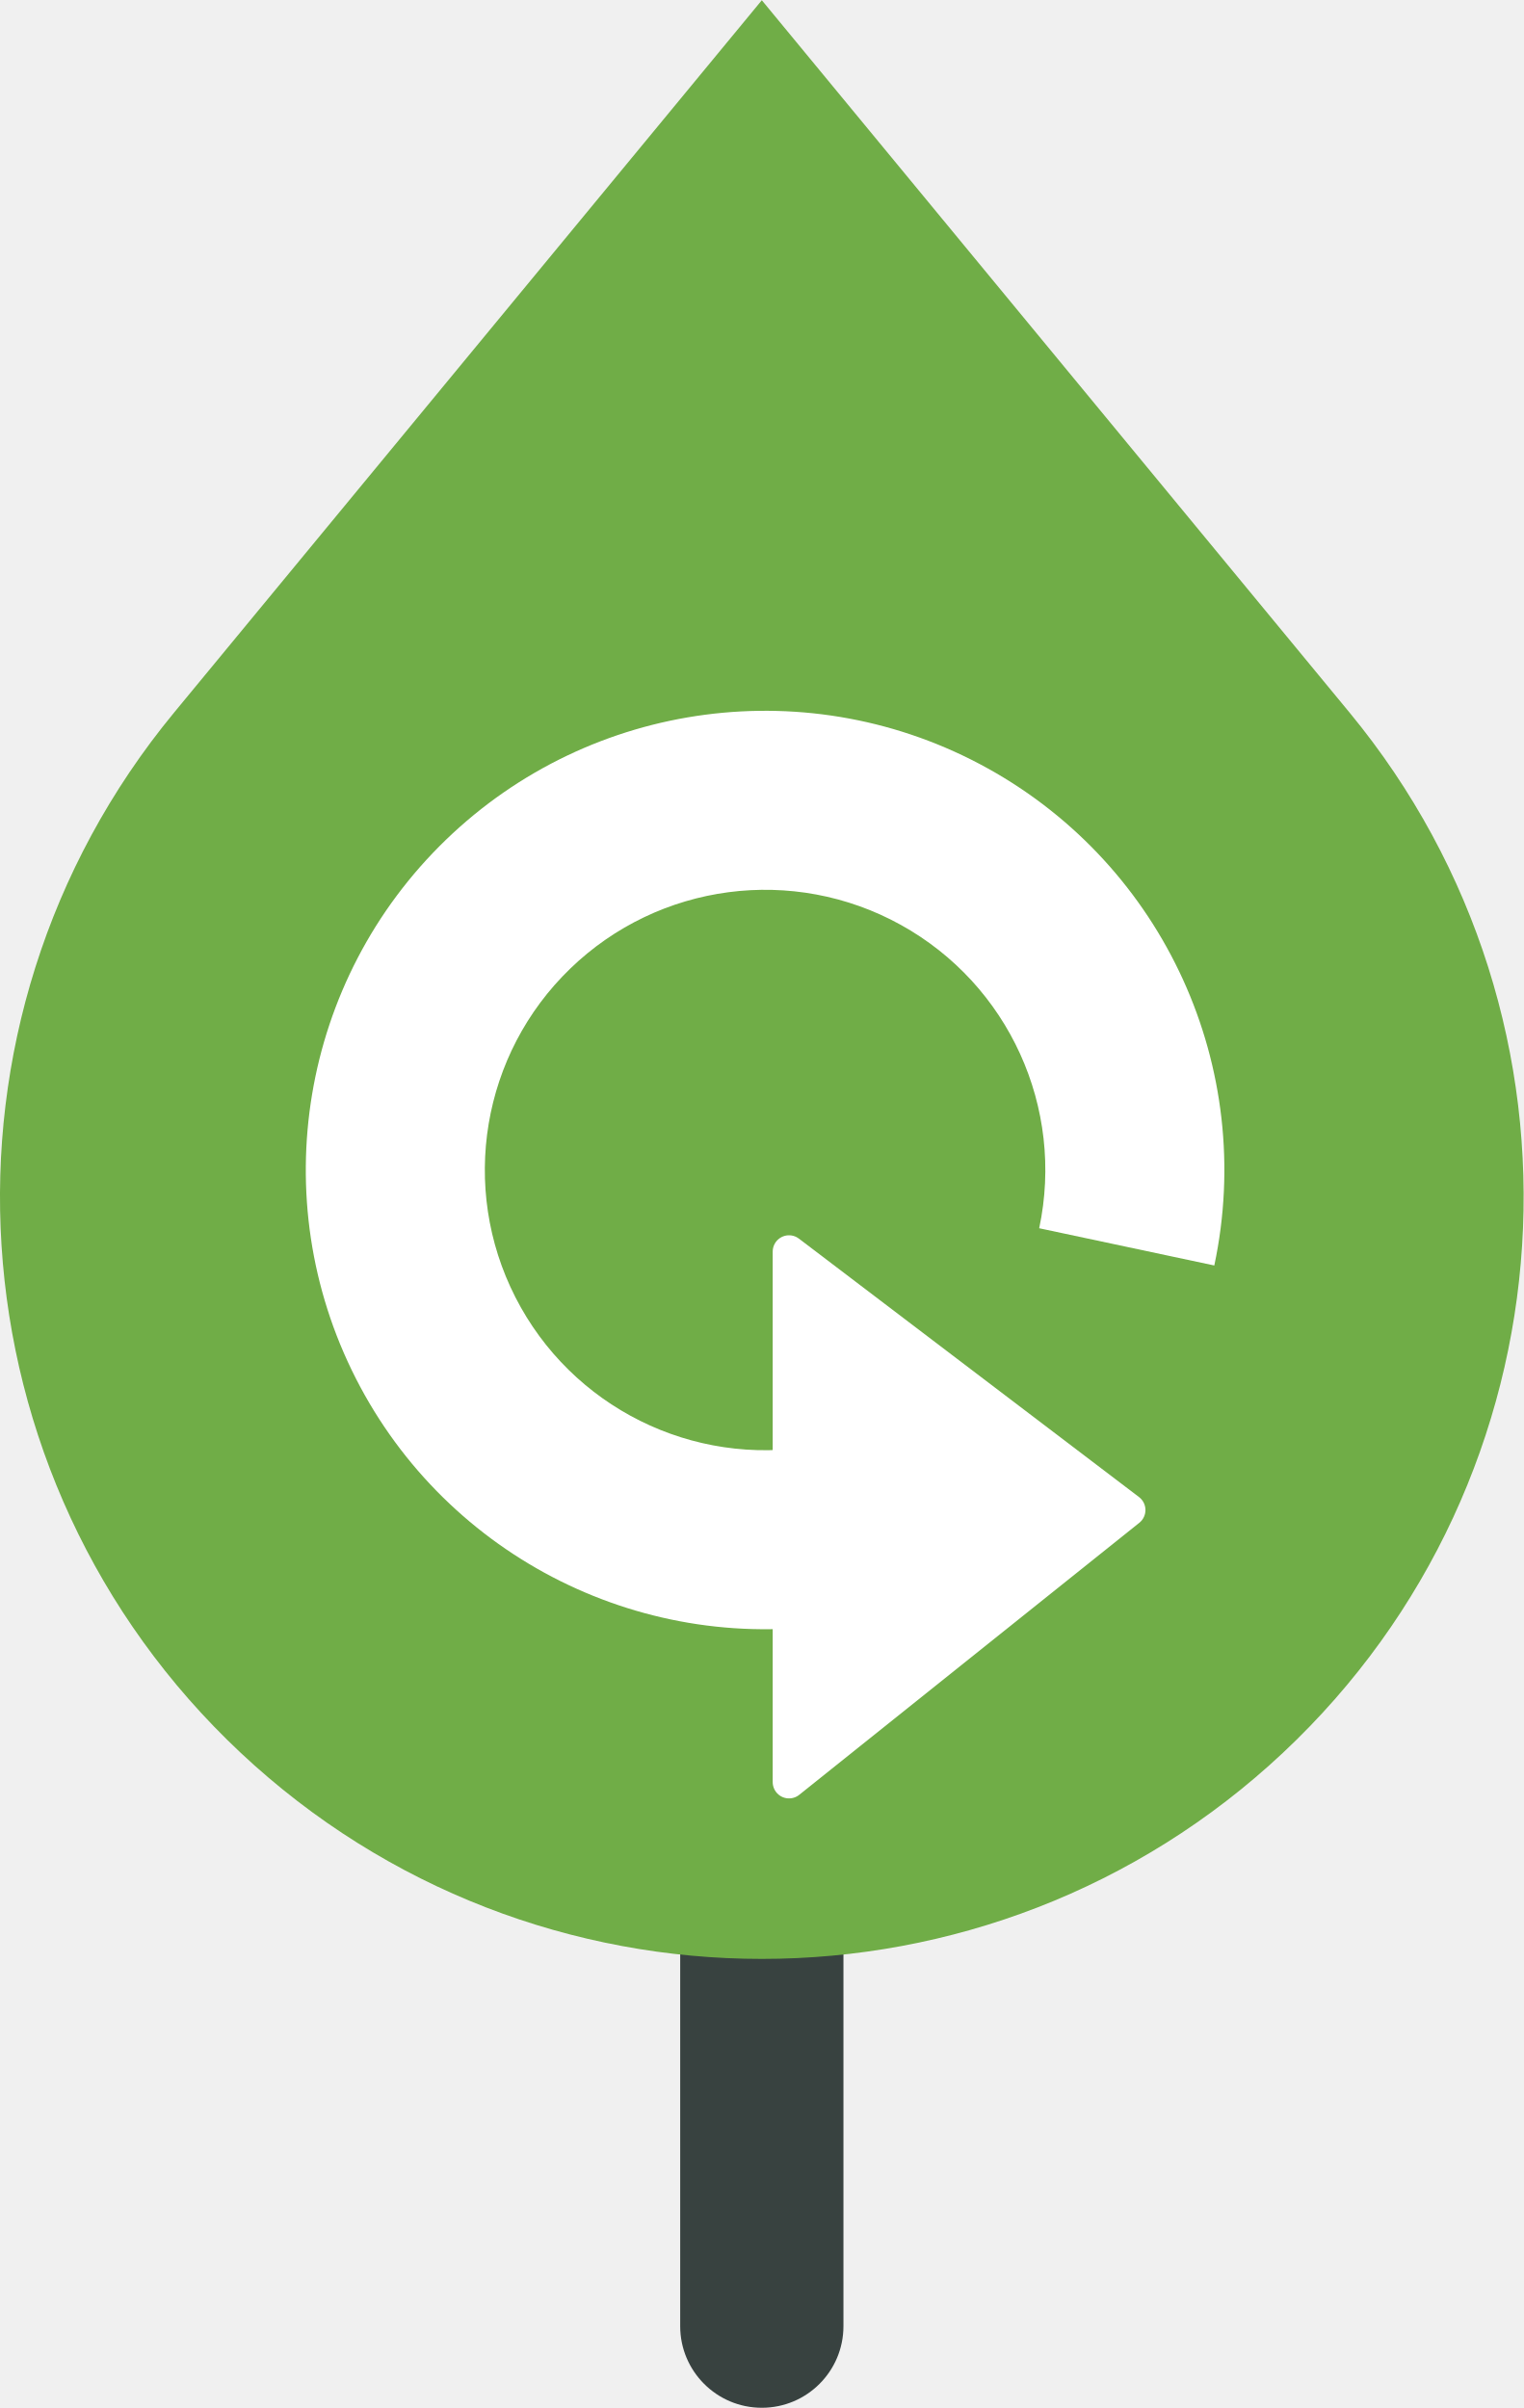
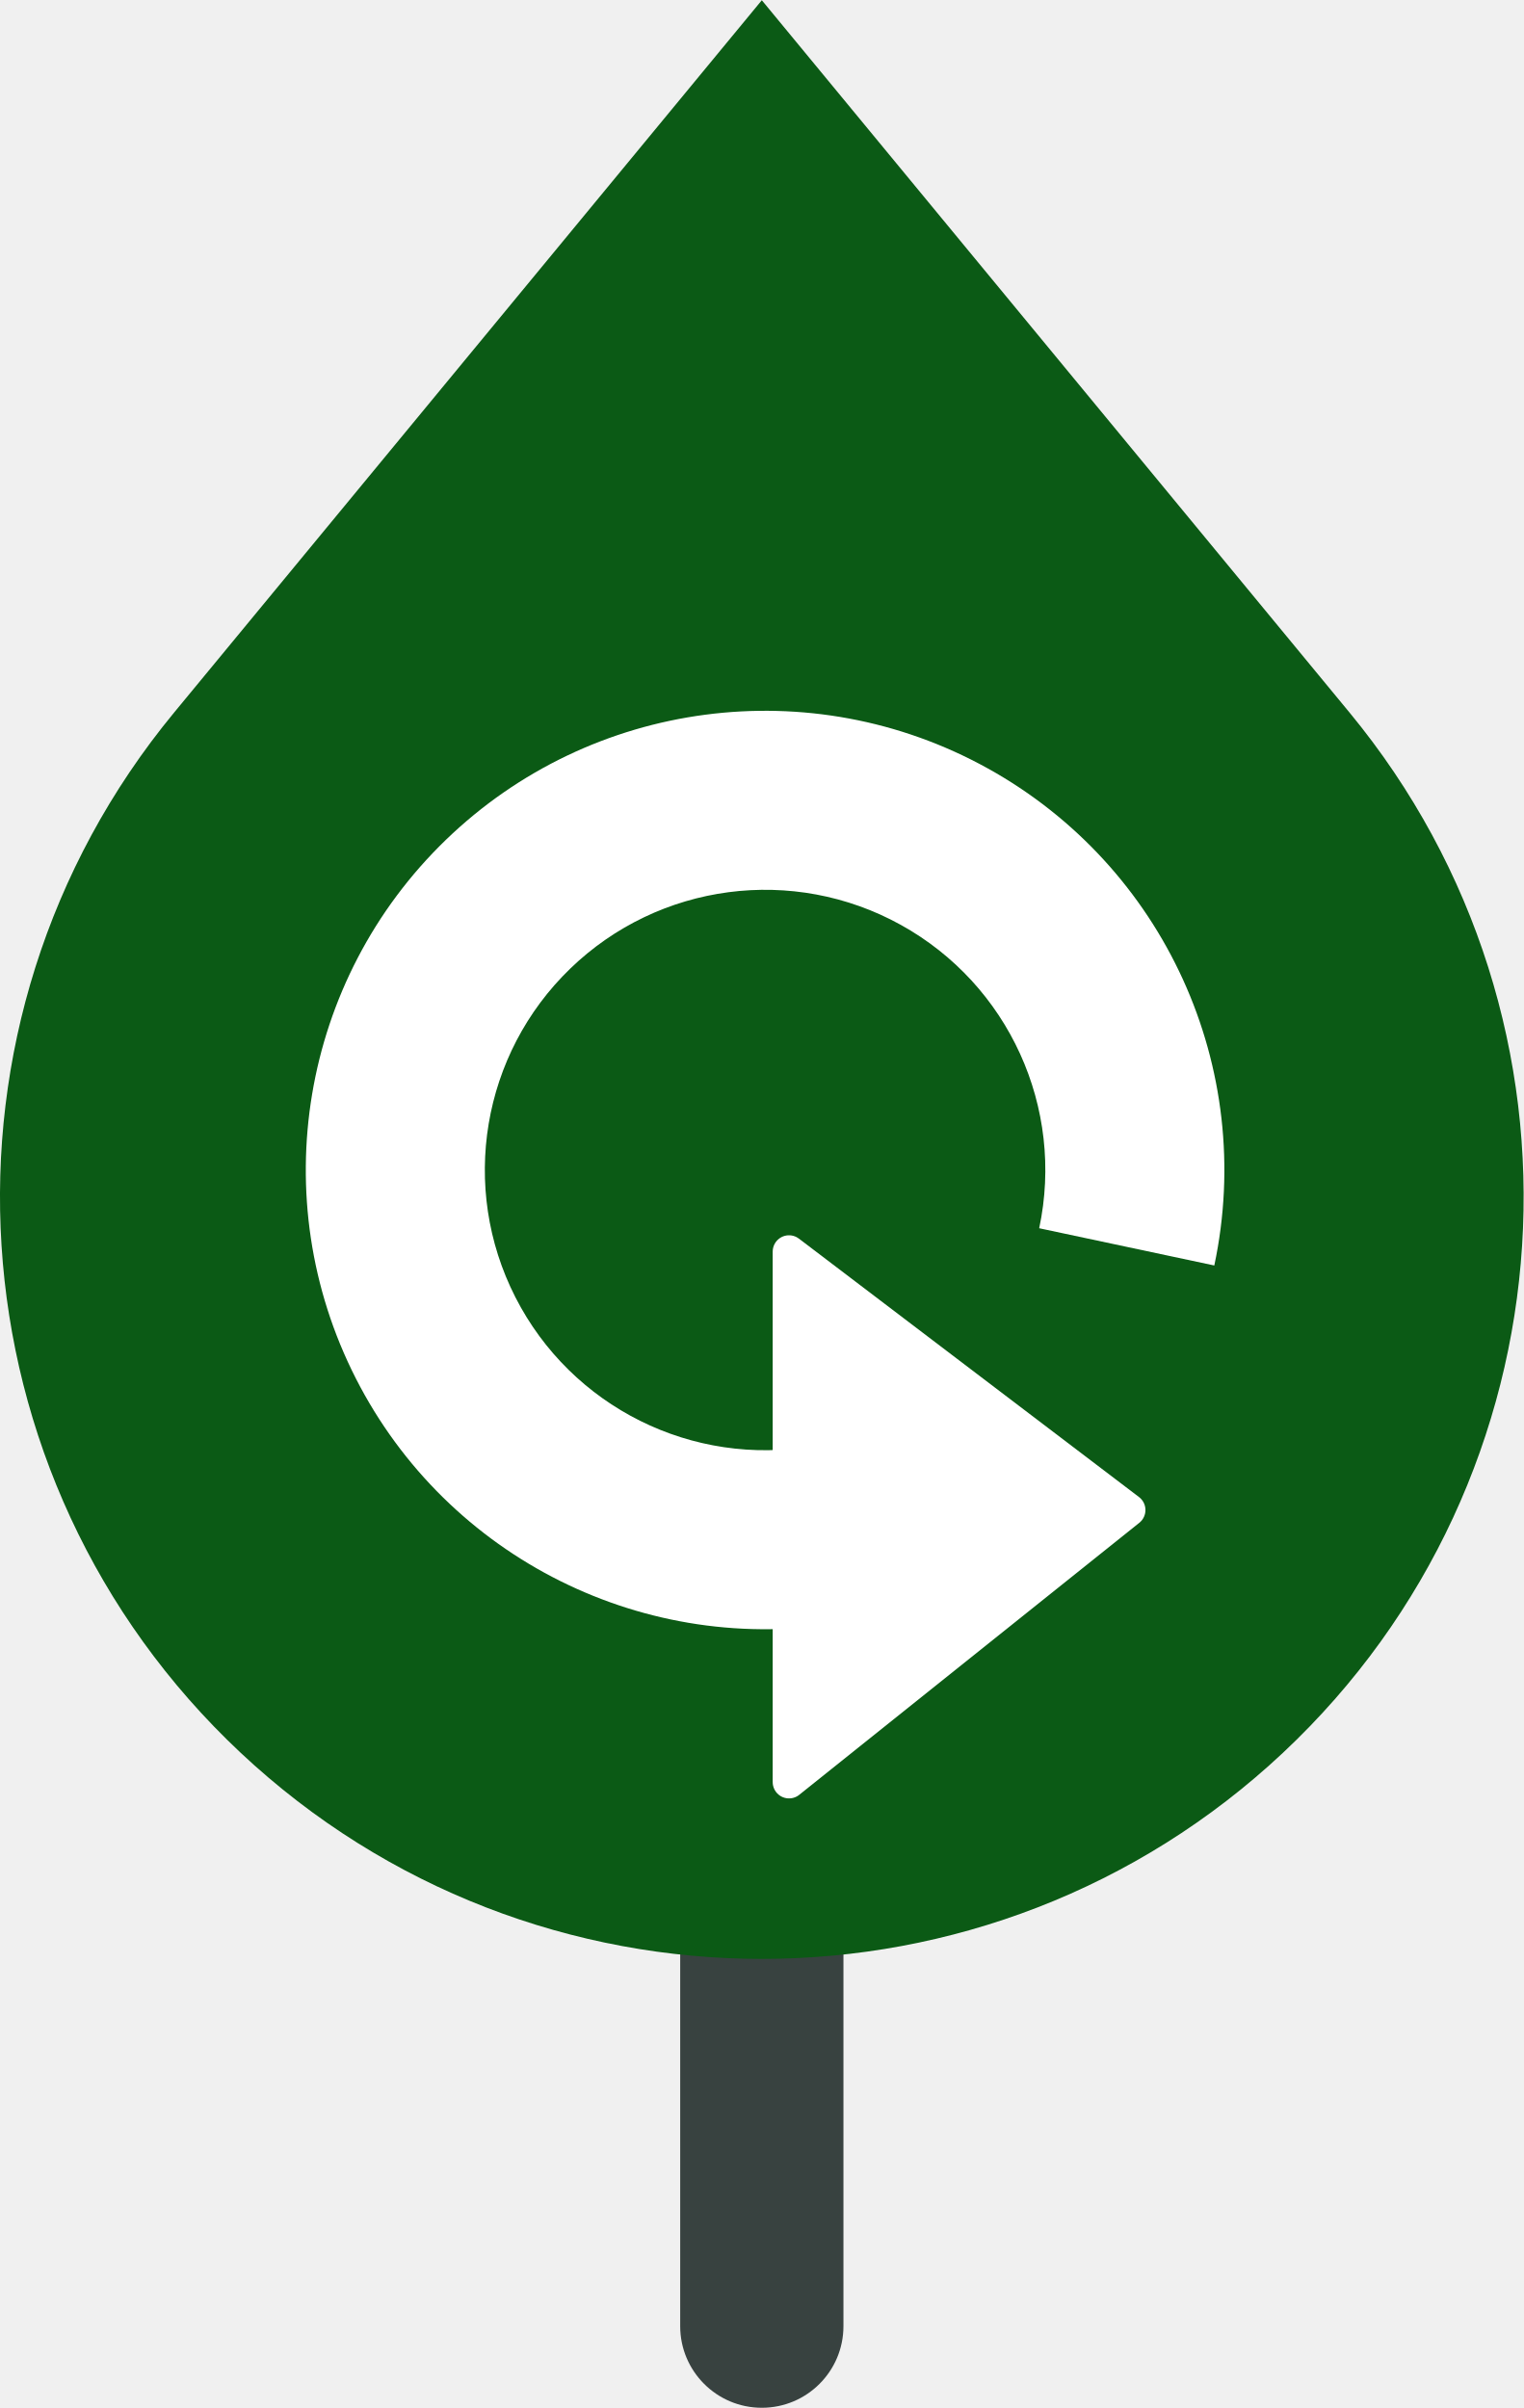
<svg xmlns="http://www.w3.org/2000/svg" width="21.51" height="34.00" viewBox="12.000 2.000 56.000 88.500">
  <g opacity="1.00">
    <rect x="37" y="70" width="6" height="20.5" rx="3" fill="#384240" />
-     <path d="M40.000,2.000 L61.599,28.182 A28.000,28.000 0 1 1 18.401,28.182 Z" fill="#70AD47" />
+     <path d="M40.000,2.000 L61.599,28.182 A28.000,28.000 0 1 1 18.401,28.182 Z" fill="#0B5A15" />
    <path d="M43.051,61.624 A16.88,16.88 0 1 1 56.631,48.510 L50.195,47.141 A10.3,10.3 0 1 0 41.909,55.144 Z" fill="#fff" />
    <path d="M41.000,48.000 L53.500,57.500 L41.000,67.500 Z" fill="#fff" stroke="#fff" stroke-width="1.2" stroke-linejoin="round" />
  </g>
</svg>
